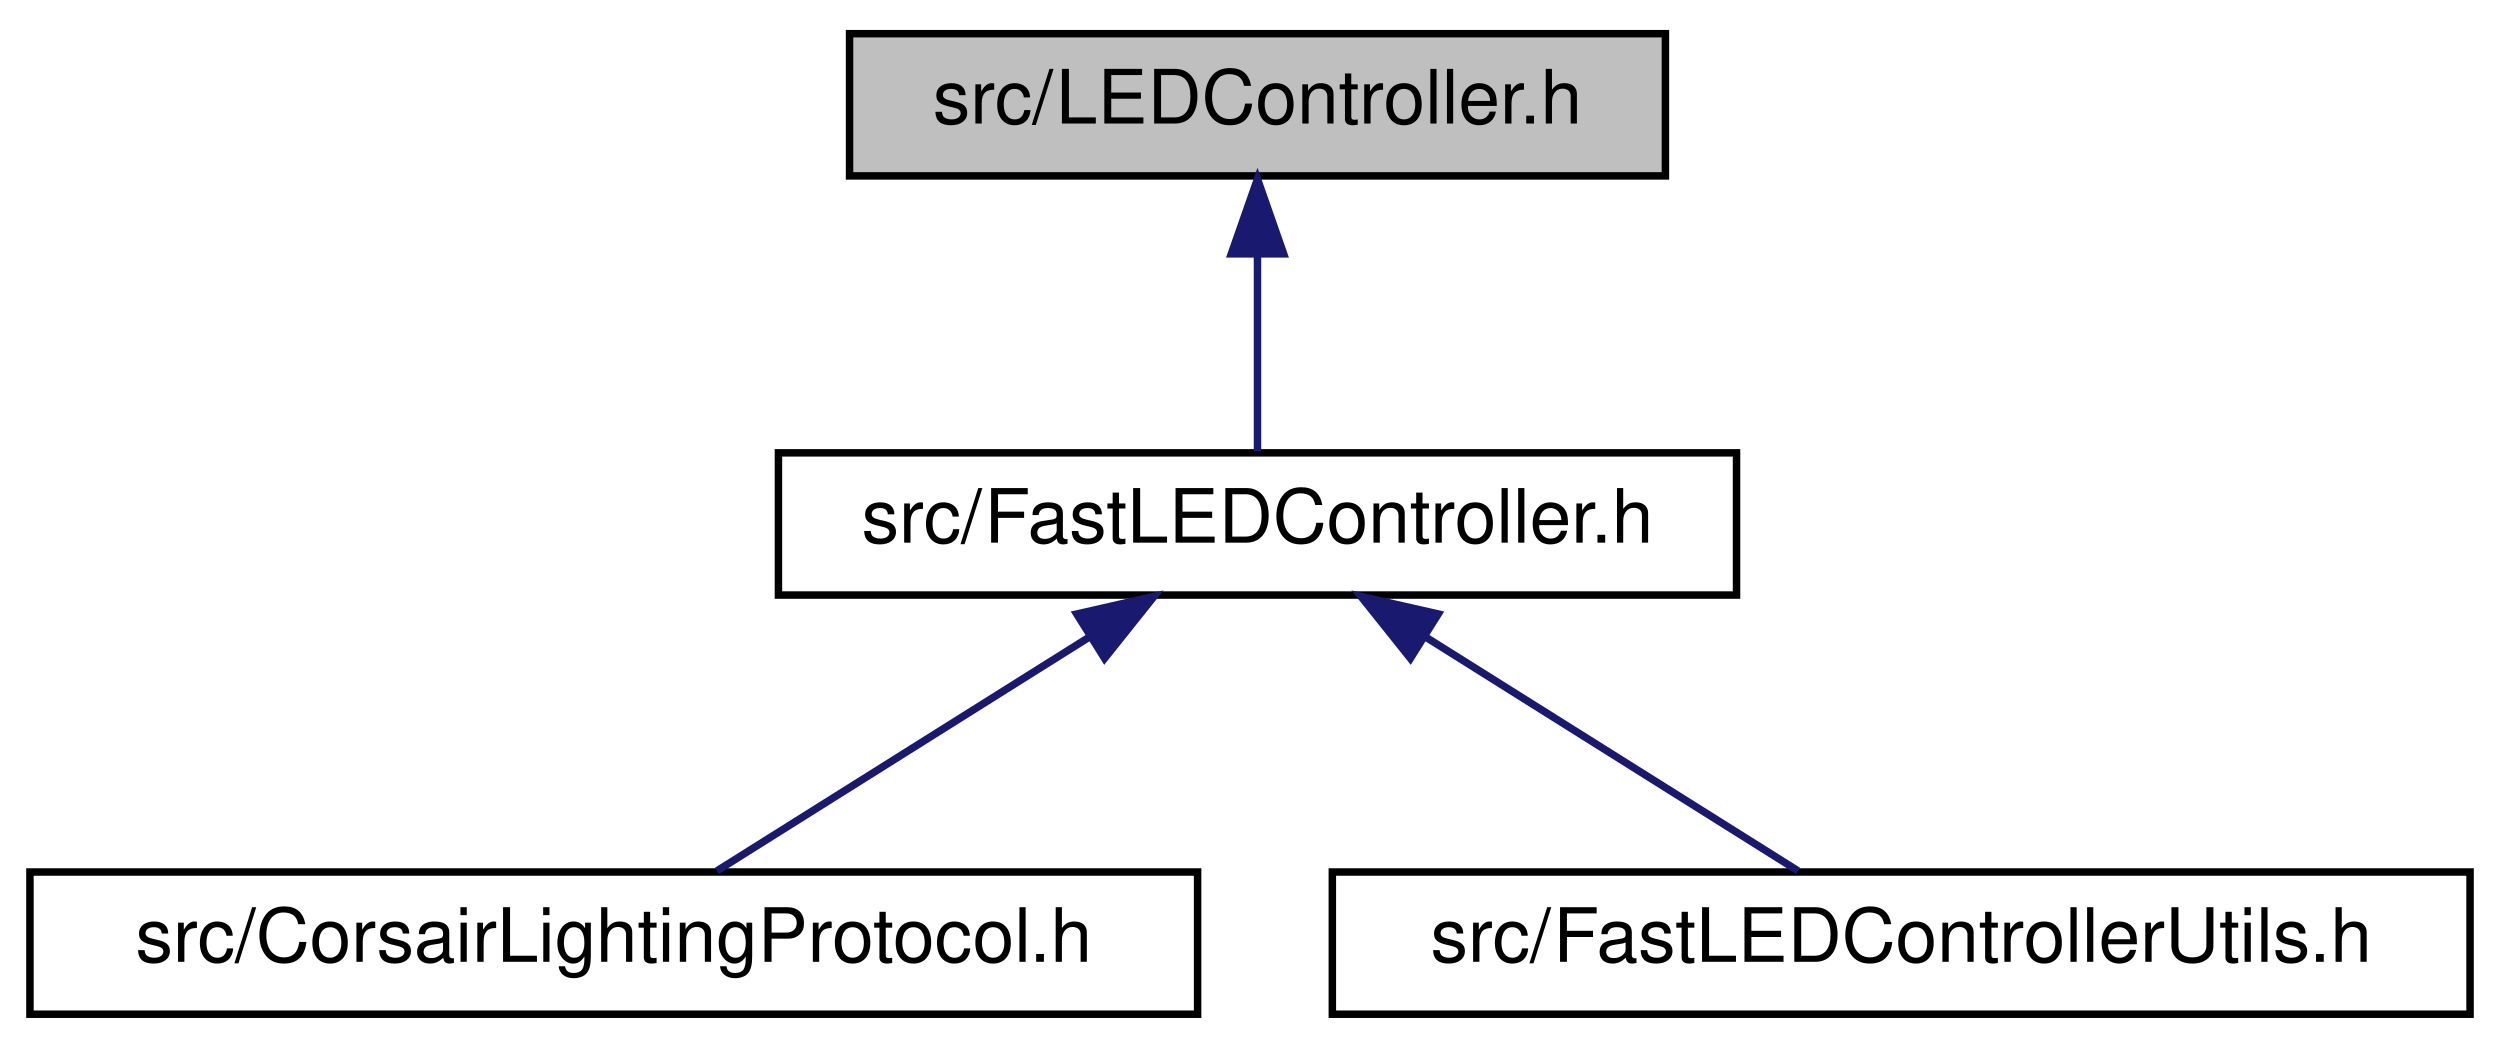
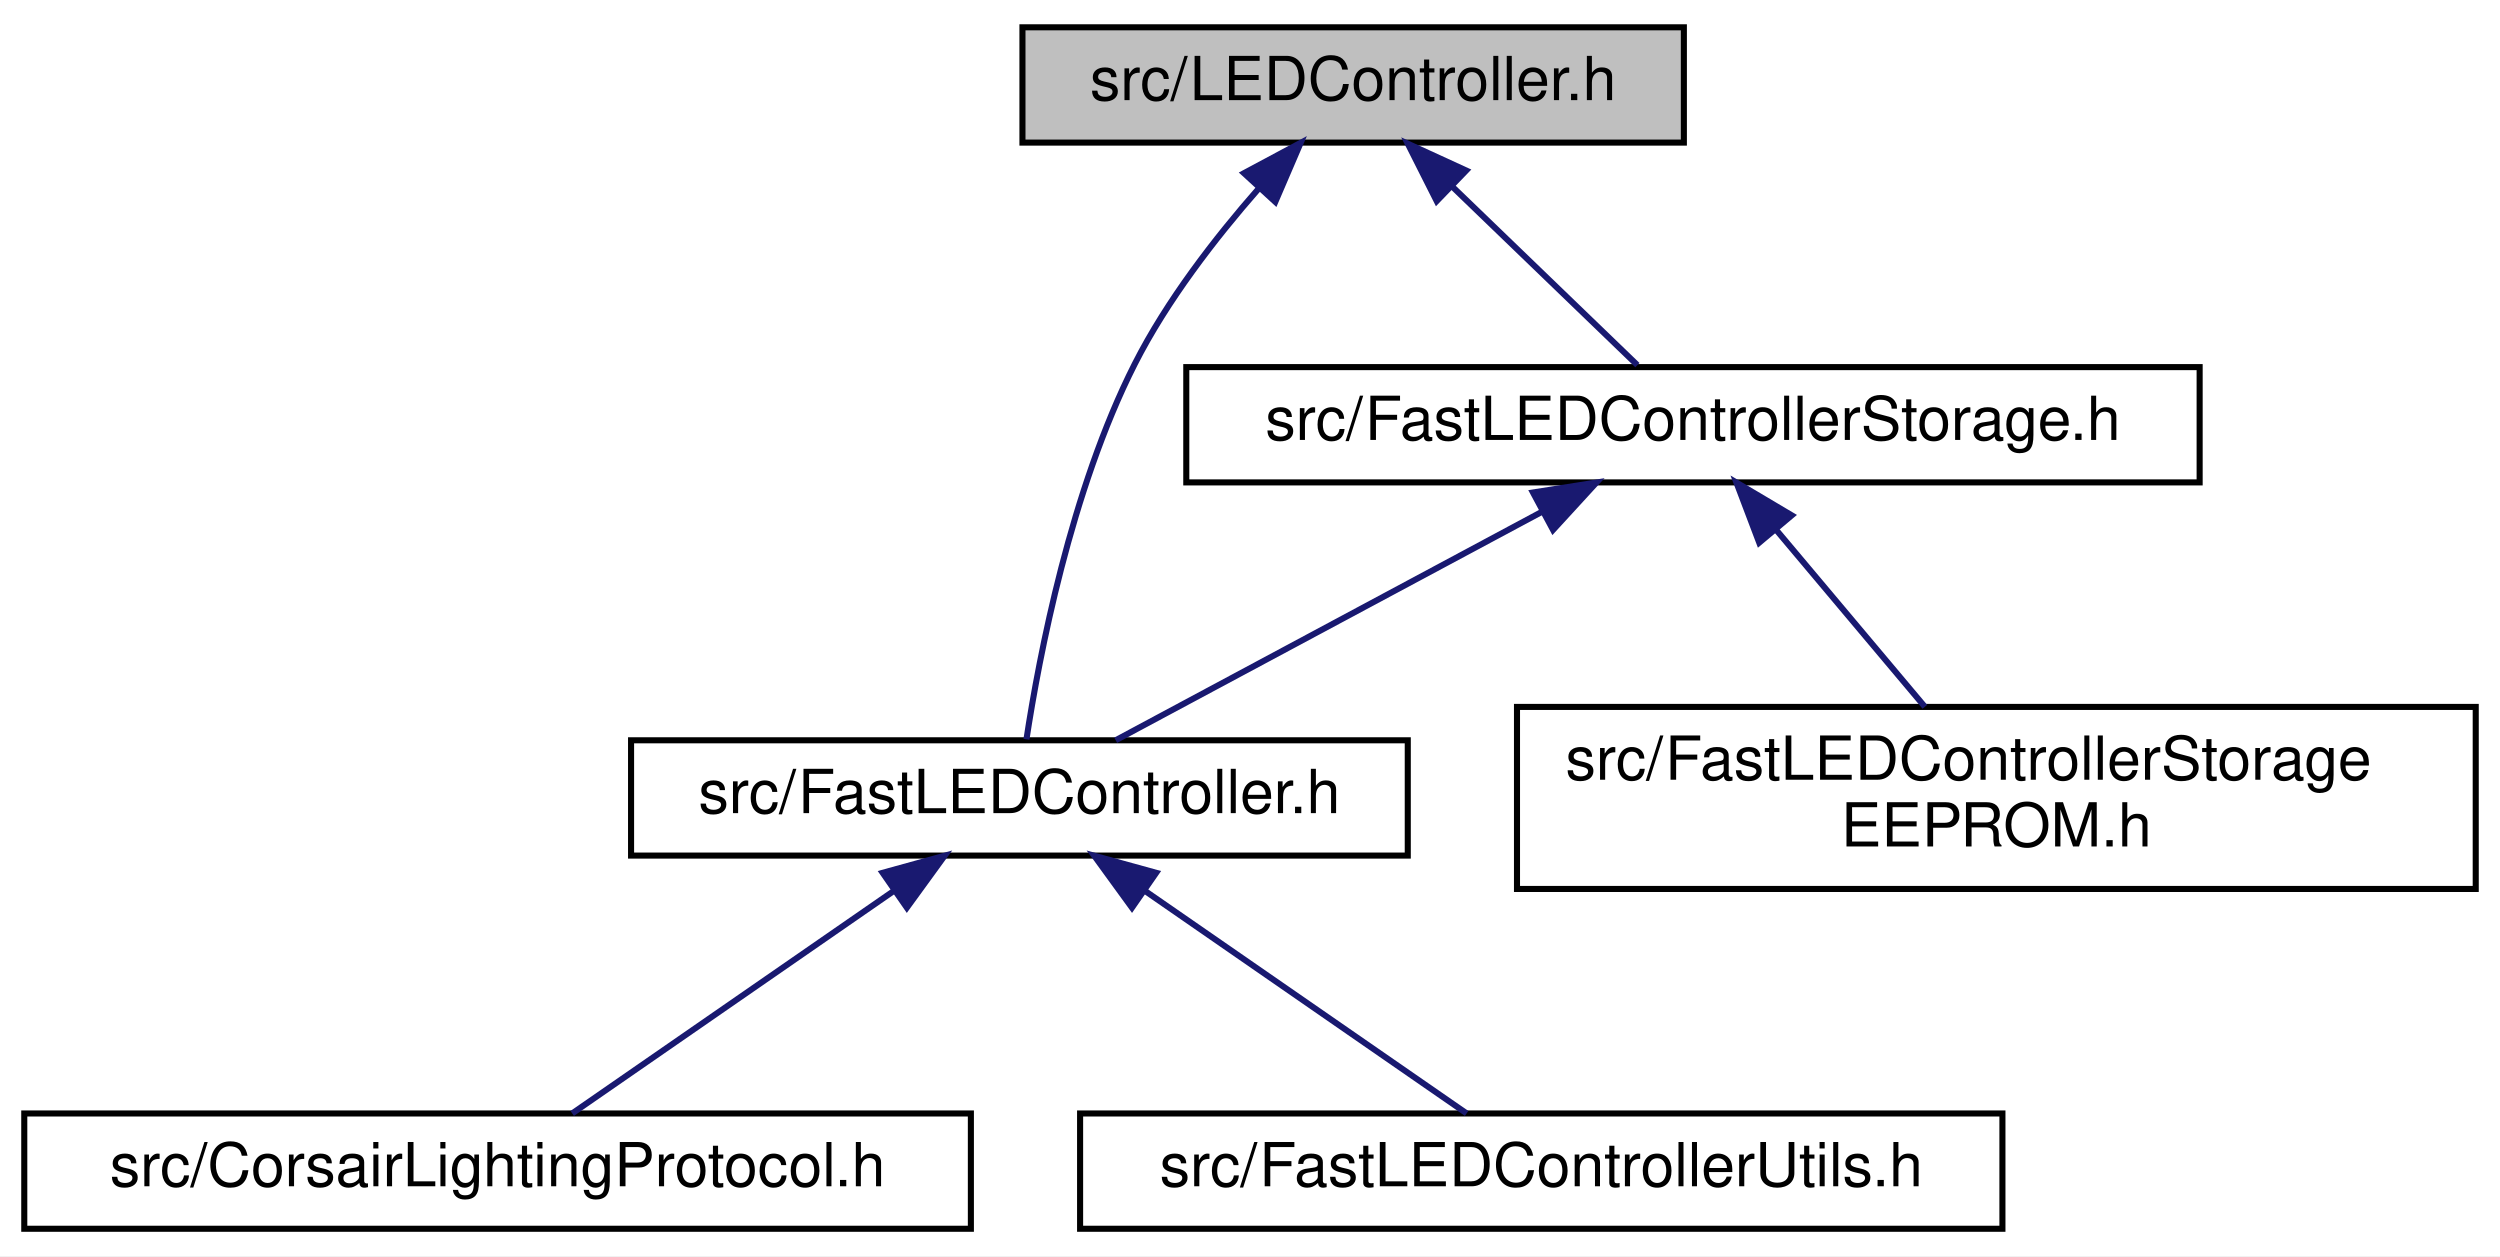
- <svg xmlns="http://www.w3.org/2000/svg" xmlns:xlink="http://www.w3.org/1999/xlink" width="334pt" height="140pt" viewBox="0.00 0.00 334.00 140.00">
-   <g id="graph0" class="graph" transform="scale(1 1) rotate(0) translate(4 136)">
-     <polygon fill="white" stroke="transparent" points="-4,4 -4,-136 330,-136 330,4 -4,4" />
+ <svg xmlns="http://www.w3.org/2000/svg" xmlns:xlink="http://www.w3.org/1999/xlink" width="412pt" height="207pt" viewBox="0.00 0.00 412.00 207.00">
+   <g id="graph0" class="graph" transform="scale(1 1) rotate(0) translate(4 203)">
+     <polygon fill="white" stroke="transparent" points="-4,4 -4,-203 408,-203 408,4 -4,4" />
    <g id="node1" class="node">
      <g id="a_node1">
        <a xlink:title=" ">
-           <polygon fill="#bfbfbf" stroke="black" points="109.5,-112.5 109.5,-131.5 218.5,-131.5 218.5,-112.5 109.5,-112.5" />
-           <text text-anchor="middle" x="164" y="-119.5" font-family="Helvetica,sans-Serif" font-size="10.00">src/LEDController.h</text>
+           <polygon fill="#bfbfbf" stroke="black" points="164.5,-179.5 164.5,-198.5 273.5,-198.5 273.5,-179.5 164.5,-179.5" />
+           <text text-anchor="middle" x="219" y="-186.5" font-family="Helvetica,sans-Serif" font-size="10.00">src/LEDController.h</text>
        </a>
      </g>
    </g>
    <g id="node2" class="node">
      <g id="a_node2">
-         <a xlink:href="FastLEDController_8h_source.html" target="_top" xlink:title=" ">
-           <polygon fill="white" stroke="black" points="100,-56.5 100,-75.5 228,-75.5 228,-56.5 100,-56.5" />
-           <text text-anchor="middle" x="164" y="-63.5" font-family="Helvetica,sans-Serif" font-size="10.00">src/FastLEDController.h</text>
+         <a xlink:href="FastLEDControllerStorage_8h_source.html" target="_top" xlink:title=" ">
+           <polygon fill="white" stroke="black" points="191.5,-123.5 191.5,-142.5 358.5,-142.5 358.5,-123.5 191.5,-123.5" />
+           <text text-anchor="middle" x="275" y="-130.5" font-family="Helvetica,sans-Serif" font-size="10.00">src/FastLEDControllerStorage.h</text>
        </a>
      </g>
    </g>
    <g id="edge1" class="edge">
-       <path fill="none" stroke="midnightblue" d="M164,-101.8C164,-92.91 164,-82.78 164,-75.75" />
-       <polygon fill="midnightblue" stroke="midnightblue" points="160.5,-102.08 164,-112.08 167.5,-102.08 160.5,-102.08" />
+       <path fill="none" stroke="midnightblue" d="M235.33,-172.25C245.26,-162.67 257.59,-150.79 265.84,-142.83" />
+       <polygon fill="midnightblue" stroke="midnightblue" points="232.77,-169.86 228,-179.32 237.63,-174.9 232.77,-169.86" />
    </g>
    <g id="node3" class="node">
      <g id="a_node3">
+         <a xlink:href="FastLEDController_8h_source.html" target="_top" xlink:title=" ">
+           <polygon fill="white" stroke="black" points="100,-62 100,-81 228,-81 228,-62 100,-62" />
+           <text text-anchor="middle" x="164" y="-69" font-family="Helvetica,sans-Serif" font-size="10.00">src/FastLEDController.h</text>
+         </a>
+       </g>
+     </g>
+     <g id="edge6" class="edge">
+       <path fill="none" stroke="midnightblue" d="M203.41,-171.9C196.3,-163.79 188.3,-153.47 183,-143 172.46,-122.19 167.25,-94.88 165.16,-81.16" />
+       <polygon fill="midnightblue" stroke="midnightblue" points="201.01,-174.46 210.35,-179.46 206.17,-169.73 201.01,-174.46" />
+     </g>
+     <g id="edge2" class="edge">
+       <path fill="none" stroke="midnightblue" d="M250.21,-118.71C228.71,-107.19 198.24,-90.86 179.87,-81.01" />
+       <polygon fill="midnightblue" stroke="midnightblue" points="248.63,-121.84 259.1,-123.48 251.94,-115.67 248.63,-121.84" />
+     </g>
+     <g id="node6" class="node">
+       <g id="a_node6">
+         <a xlink:href="FastLEDControllerStorageEEPROM_8h_source.html" target="_top" xlink:title=" ">
+           <polygon fill="white" stroke="black" points="246,-56.5 246,-86.5 404,-86.5 404,-56.5 246,-56.5" />
+           <text text-anchor="start" x="254" y="-74.5" font-family="Helvetica,sans-Serif" font-size="10.00">src/FastLEDControllerStorage</text>
+           <text text-anchor="middle" x="325" y="-63.5" font-family="Helvetica,sans-Serif" font-size="10.00">EEPROM.h</text>
+         </a>
+       </g>
+     </g>
+     <g id="edge5" class="edge">
+       <path fill="none" stroke="midnightblue" d="M288.6,-115.81C296.3,-106.65 305.84,-95.3 313.22,-86.52" />
+       <polygon fill="midnightblue" stroke="midnightblue" points="285.92,-113.57 282.16,-123.48 291.28,-118.07 285.92,-113.57" />
+     </g>
+     <g id="node4" class="node">
+       <g id="a_node4">
        <a xlink:href="CorsairLightingProtocol_8h.html" target="_top" xlink:title=" ">
          <polygon fill="white" stroke="black" points="0,-0.5 0,-19.5 156,-19.5 156,-0.5 0,-0.5" />
          <text text-anchor="middle" x="78" y="-7.5" font-family="Helvetica,sans-Serif" font-size="10.00">src/CorsairLightingProtocol.h</text>
        </a>
      </g>
    </g>
-     <g id="edge2" class="edge">
-       <path fill="none" stroke="midnightblue" d="M141.55,-50.9C125.78,-41 105.19,-28.07 91.78,-19.65" />
-       <polygon fill="midnightblue" stroke="midnightblue" points="139.85,-53.97 150.18,-56.32 143.57,-48.04 139.85,-53.97" />
+     <g id="edge3" class="edge">
+       <path fill="none" stroke="midnightblue" d="M143.2,-56.11C126.66,-44.67 104.08,-29.05 90.3,-19.51" />
+       <polygon fill="midnightblue" stroke="midnightblue" points="141.46,-59.16 151.68,-61.98 145.45,-53.41 141.46,-59.16" />
    </g>
-     <g id="node4" class="node">
-       <g id="a_node4">
+     <g id="node5" class="node">
+       <g id="a_node5">
        <a xlink:href="FastLEDControllerUtils_8h_source.html" target="_top" xlink:title=" ">
          <polygon fill="white" stroke="black" points="174,-0.5 174,-19.5 326,-19.5 326,-0.5 174,-0.5" />
          <text text-anchor="middle" x="250" y="-7.5" font-family="Helvetica,sans-Serif" font-size="10.00">src/FastLEDControllerUtils.h</text>
        </a>
      </g>
    </g>
-     <g id="edge3" class="edge">
-       <path fill="none" stroke="midnightblue" d="M186.45,-50.9C202.22,-41 222.81,-28.07 236.22,-19.65" />
-       <polygon fill="midnightblue" stroke="midnightblue" points="184.43,-48.04 177.82,-56.32 188.15,-53.97 184.43,-48.04" />
+     <g id="edge4" class="edge">
+       <path fill="none" stroke="midnightblue" d="M184.8,-56.11C201.34,-44.67 223.92,-29.05 237.7,-19.51" />
+       <polygon fill="midnightblue" stroke="midnightblue" points="182.55,-53.41 176.32,-61.98 186.54,-59.16 182.55,-53.41" />
    </g>
  </g>
</svg>
